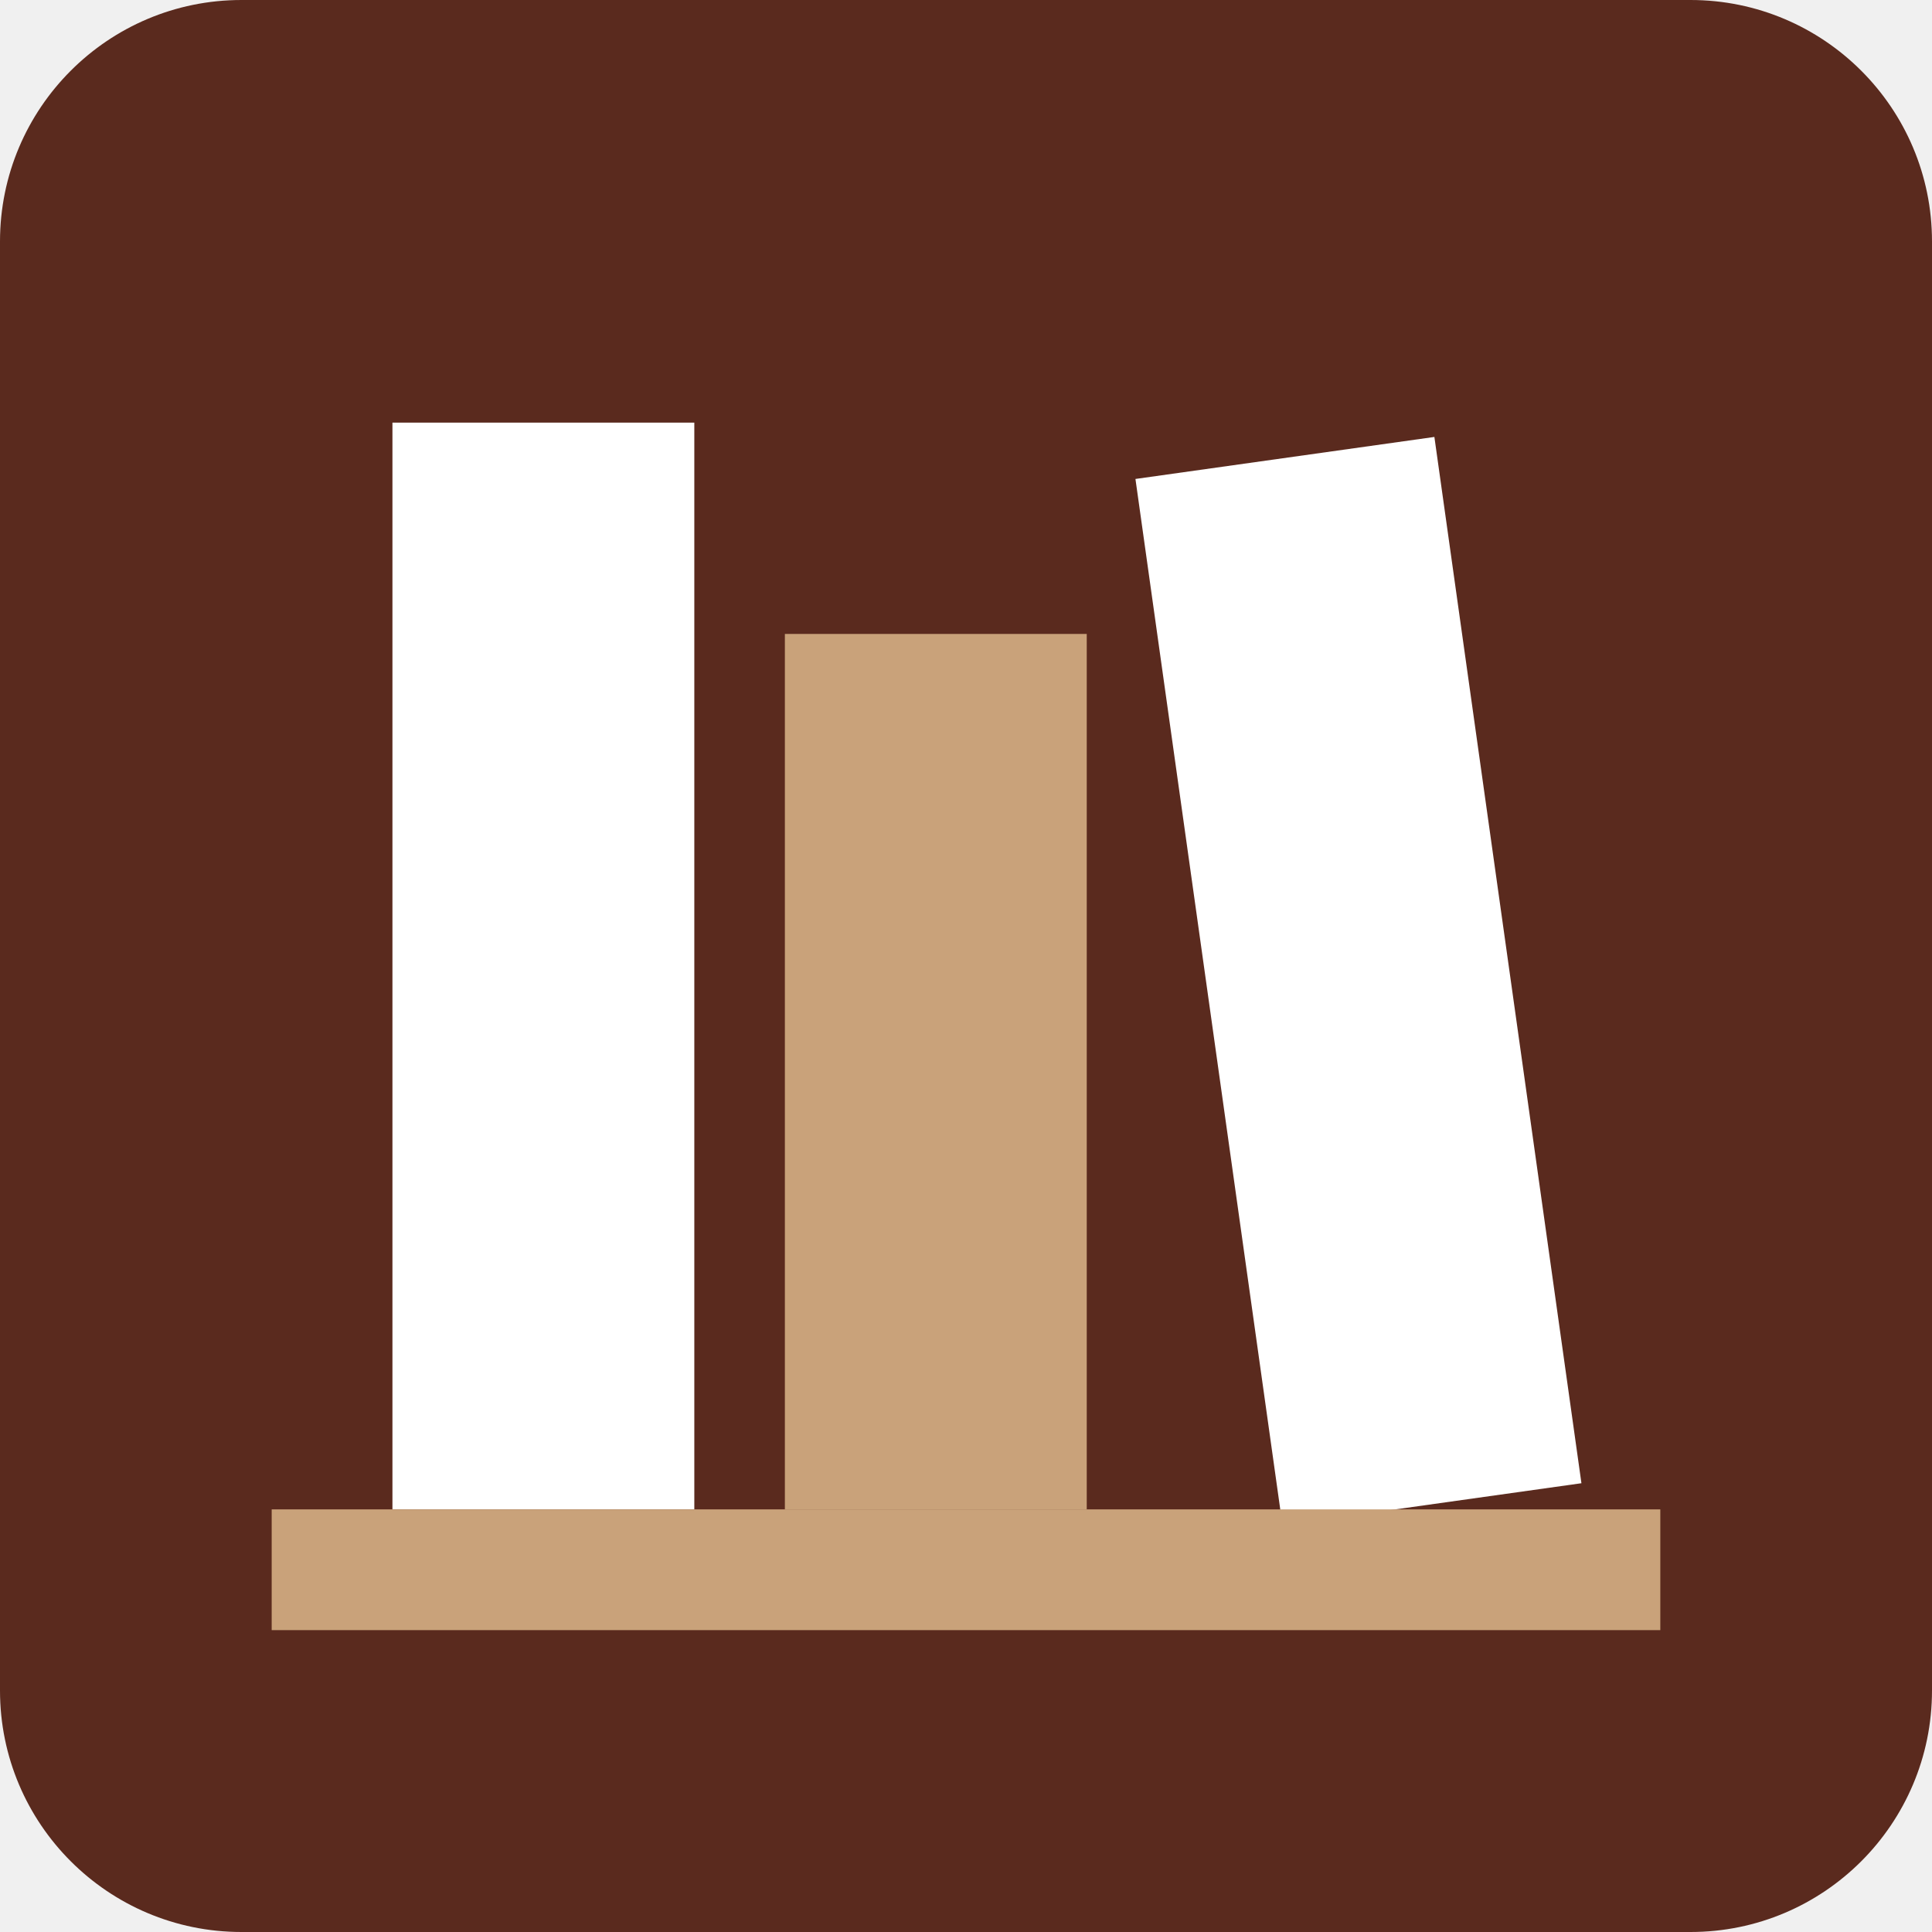
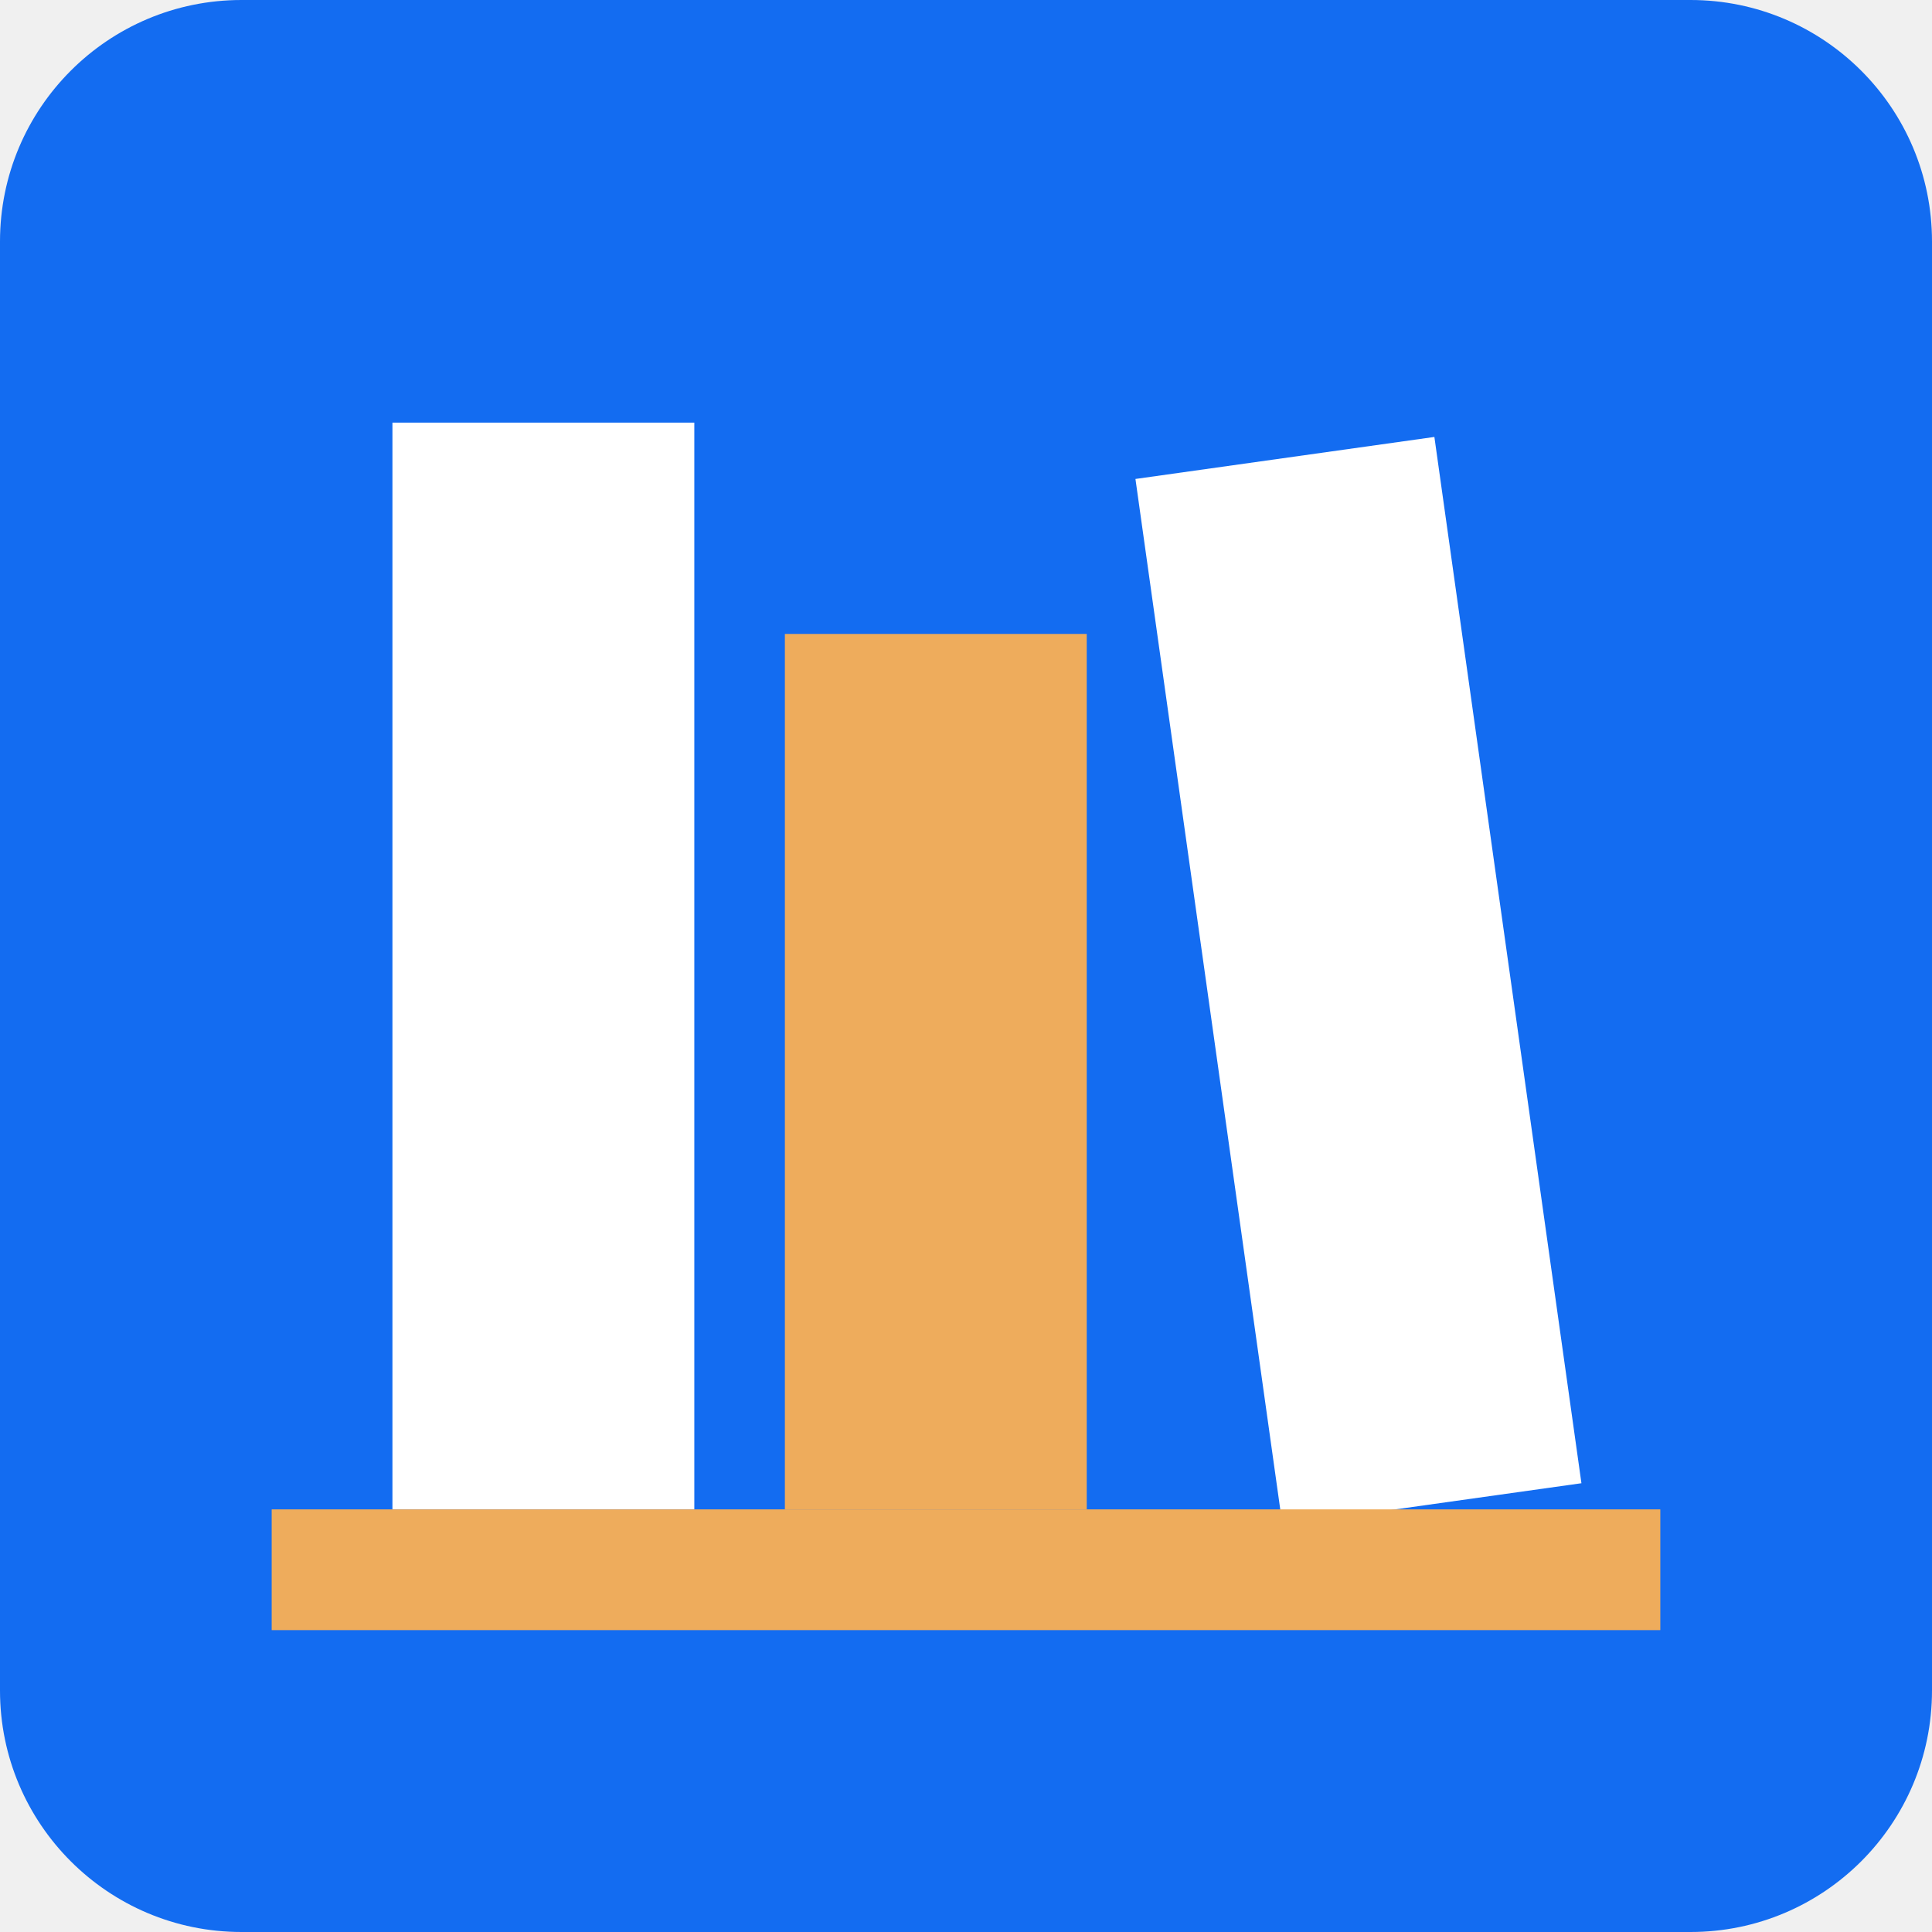
<svg xmlns="http://www.w3.org/2000/svg" viewBox="0 0 64 64">
-   <rect width="64" height="64" rx="8" fill="#5a2a1e" />
+   <rect width="64" height="64" rx="8" fill="#136cf1" />
  <rect x="13" y="14" width="10" height="36" fill="#ffffff" />
-   <rect x="26" y="21" width="10" height="29" fill="#c9a27a" />
+   <rect x="26" y="21" width="10" height="29" fill="#EEAC5C" />
  <rect x="40" y="15" width="10" height="35" fill="#ffffff" transform="rotate(-8 45 32.5)" />
-   <rect x="9" y="50" width="46" height="4" fill="#c9a27a" />
+   <rect x="9" y="50" width="46" height="4" fill="#EEAC5C" />
</svg>
